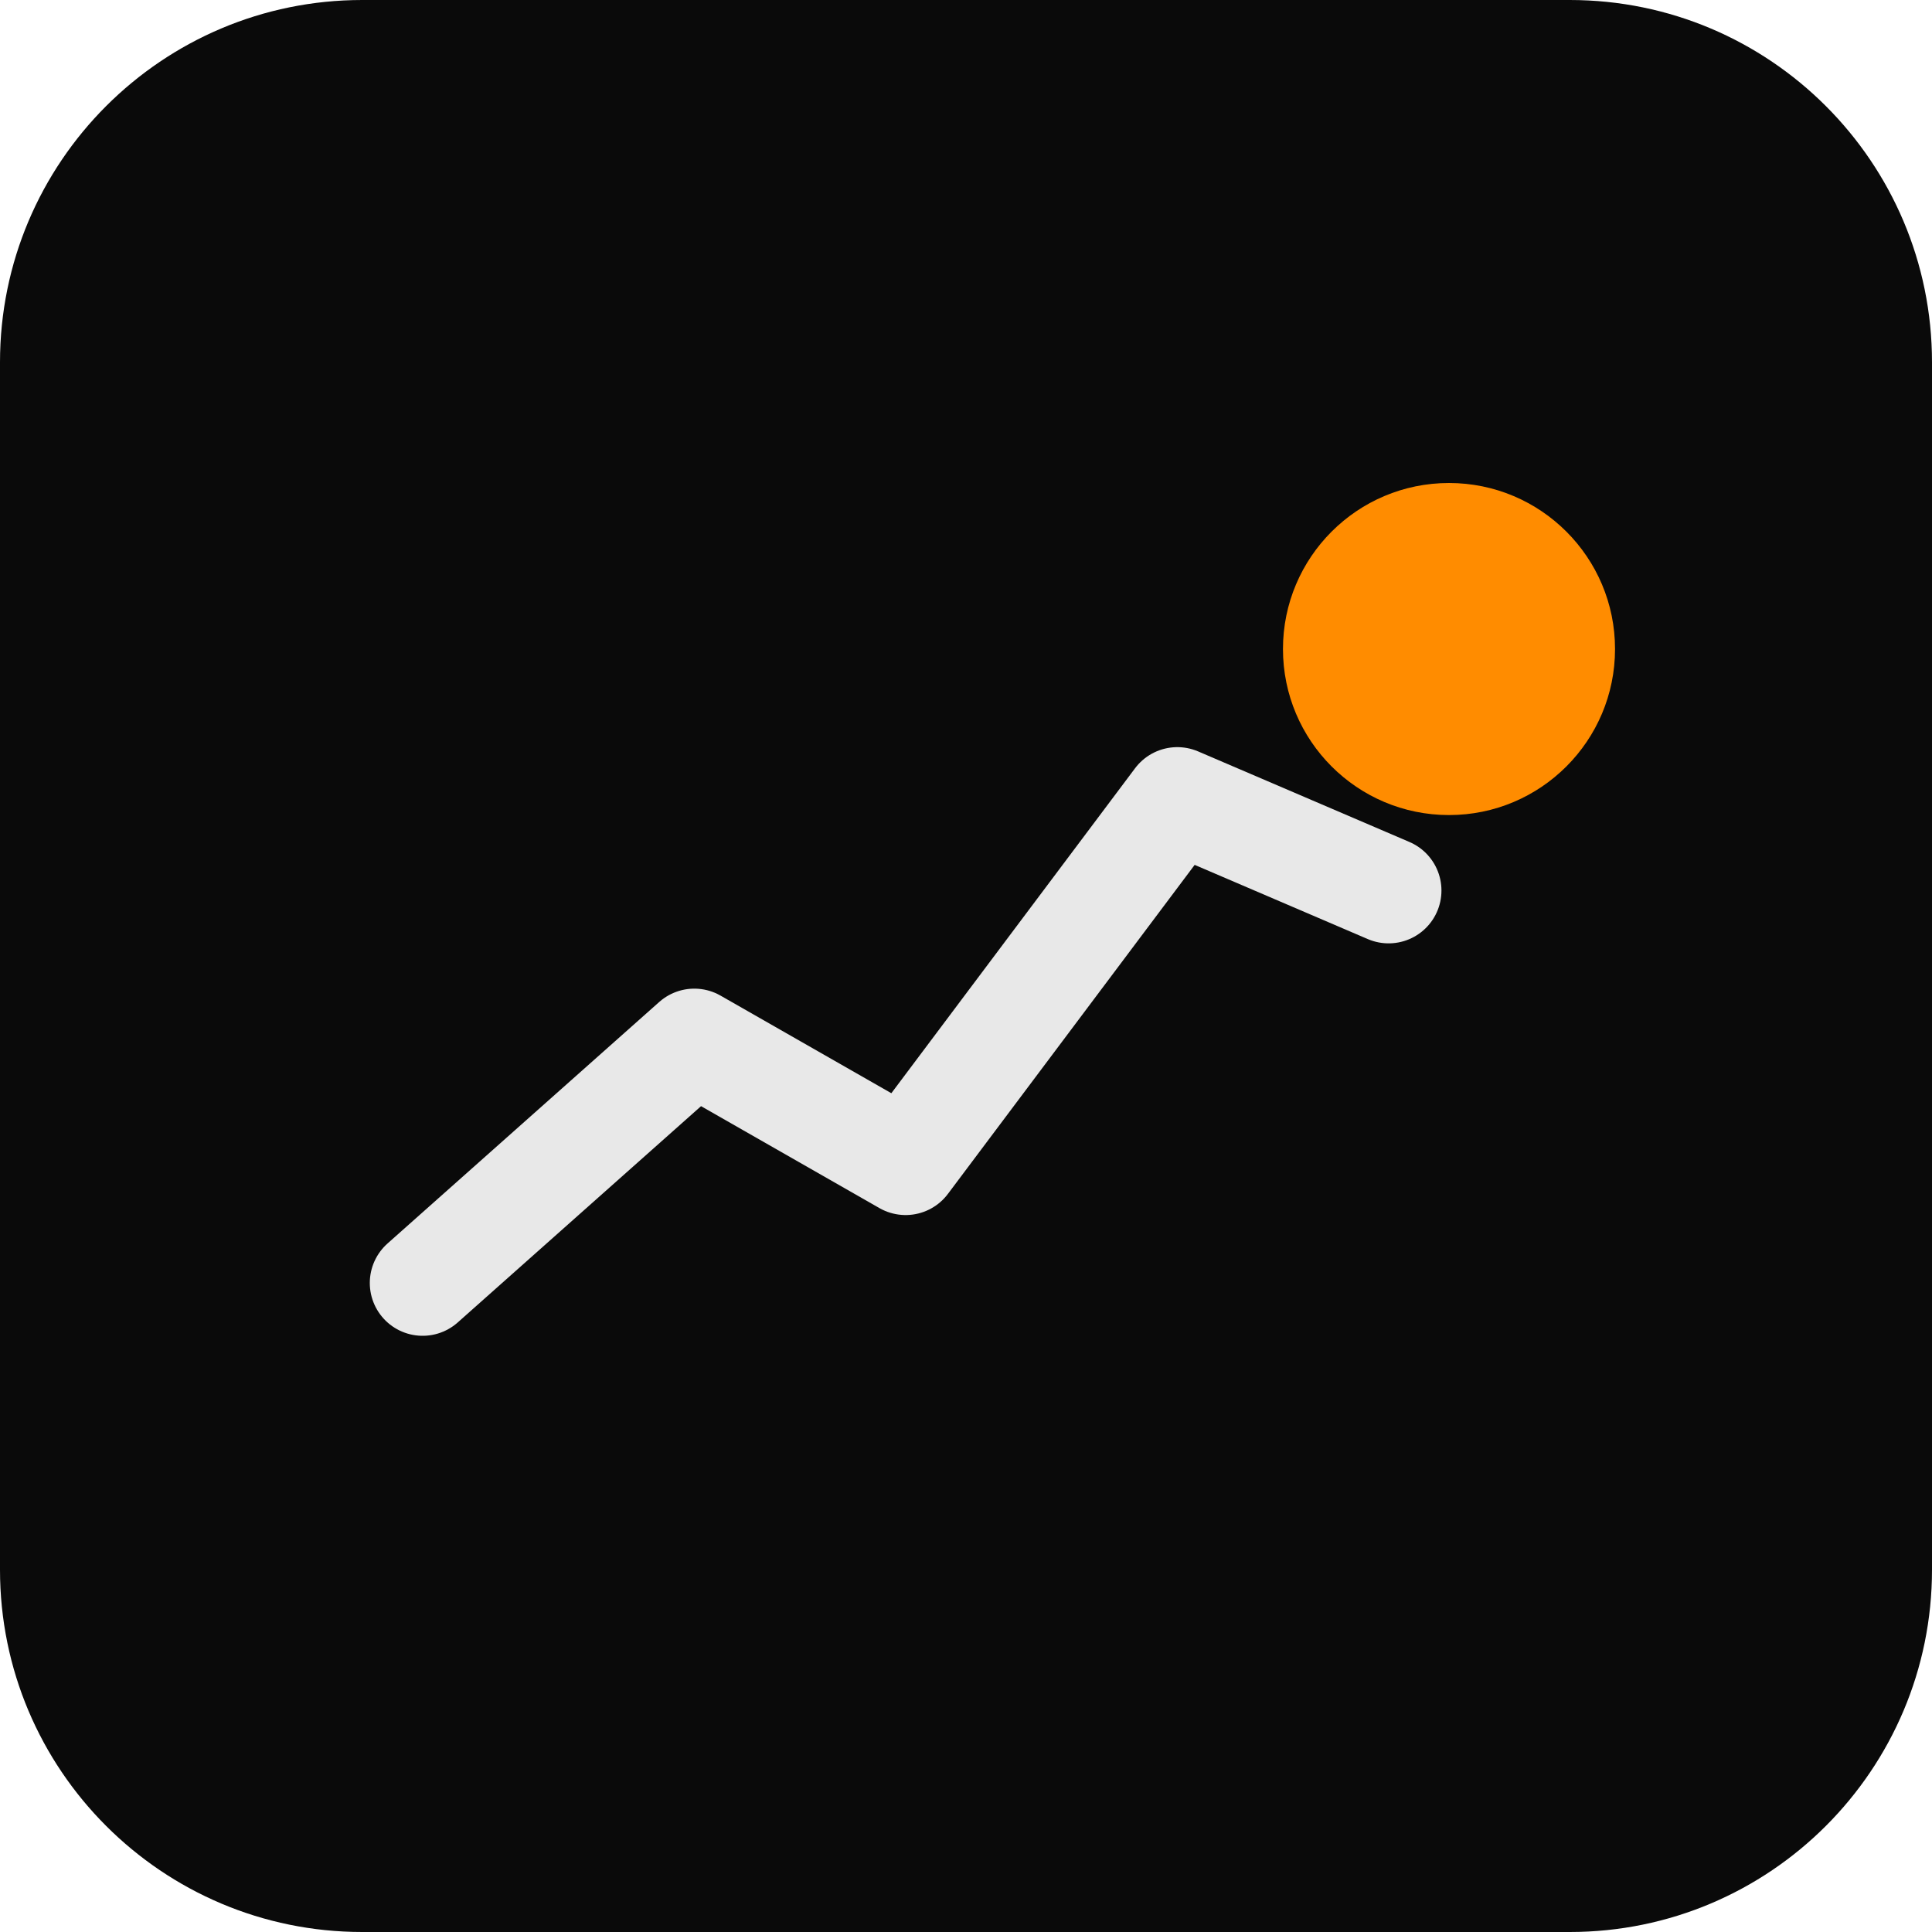
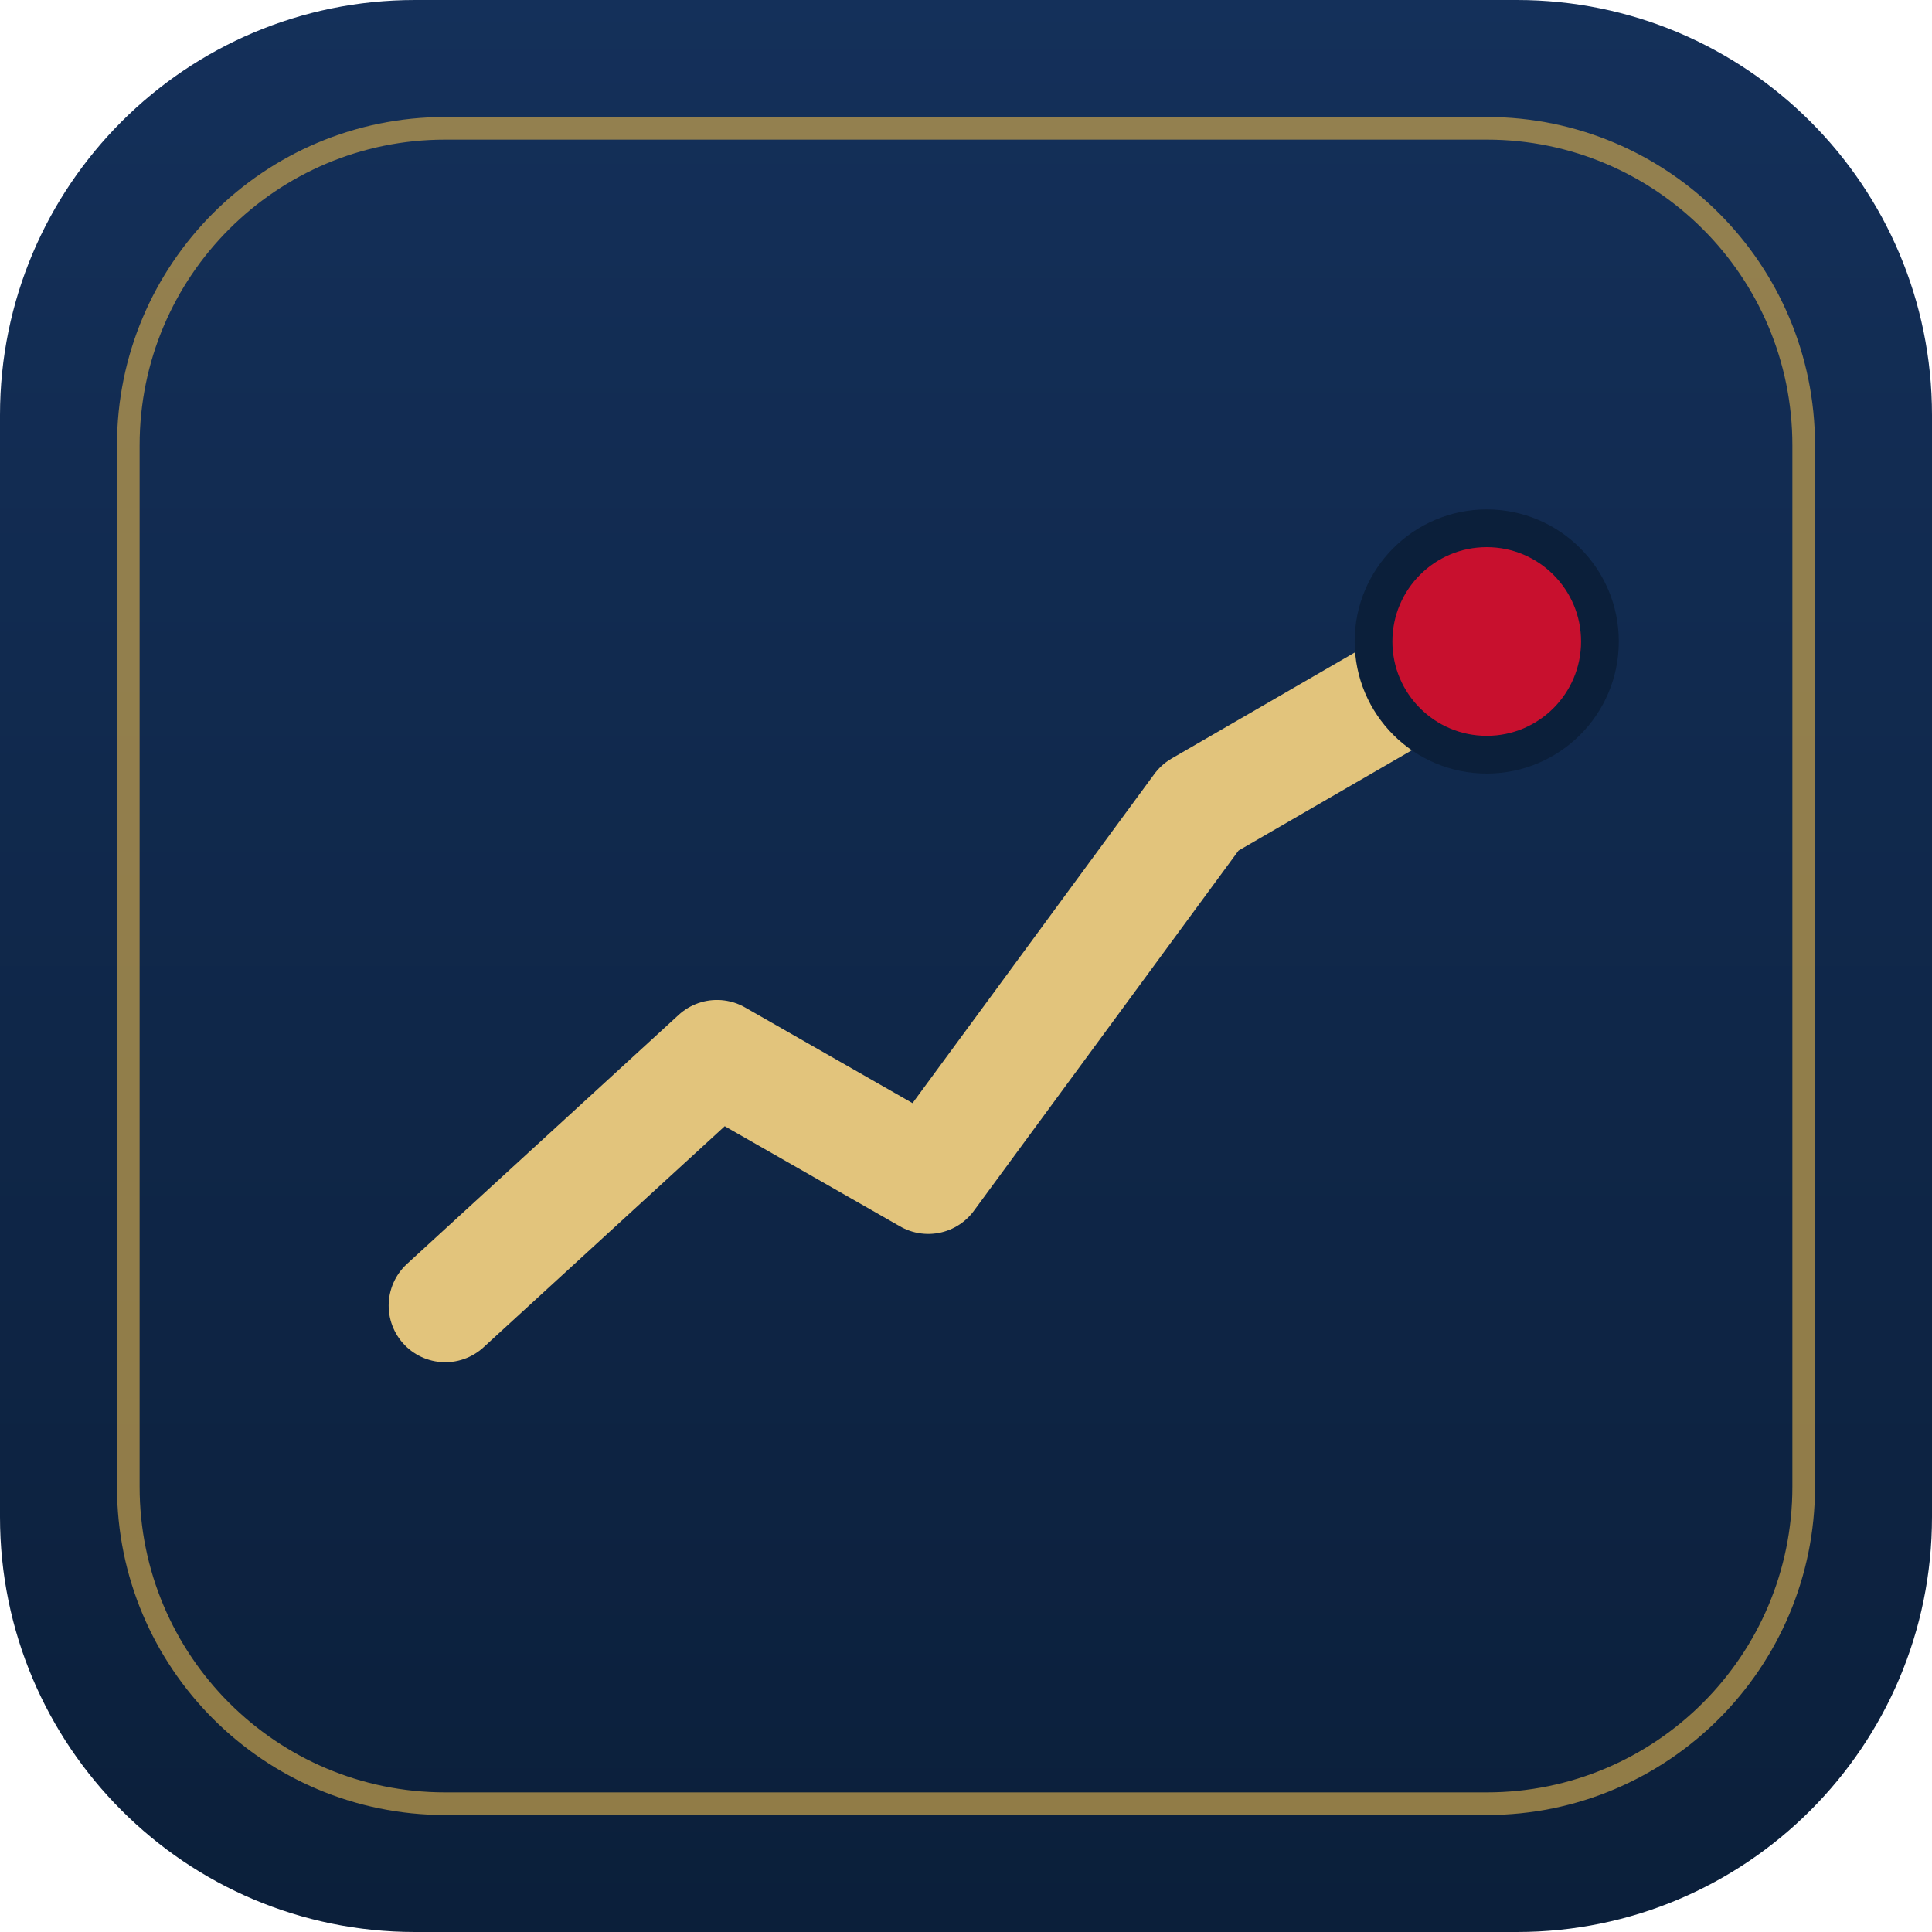
<svg xmlns="http://www.w3.org/2000/svg" viewBox="0 0 512 512">
-   <rect width="512" height="512" rx="96" fill="#0a0a0a" />
-   <polyline points="112,340 184,276 240,308 312,212 368,236" fill="none" stroke="#e8e8e8" stroke-width="28" stroke-linecap="round" stroke-linejoin="round" />
-   <circle cx="384" cy="172" r="44" fill="#ff8c00" />
+   <defs>
+     <linearGradient id="g" x1="0" y1="0" x2="0" y2="1">
+       <stop offset="0" stop-color="#14305A" />
+       <stop offset="1" stop-color="#0B1F3A" />
+     </linearGradient>
+   </defs>
+   <rect width="512" height="512" rx="110" fill="url(#g)" />
+   <rect x="34" y="34" width="444" height="444" rx="84" fill="none" stroke="#C9A24B" stroke-width="6" opacity=".7" />
+   <polyline points="118,346 190,280 246,312 318,214 394,170" fill="none" stroke="#E2C47C" stroke-width="30" stroke-linecap="round" stroke-linejoin="round" />
+   <circle cx="394" cy="170" r="30" fill="#C8102E" stroke="#0B1F3A" stroke-width="10" />
</svg>
